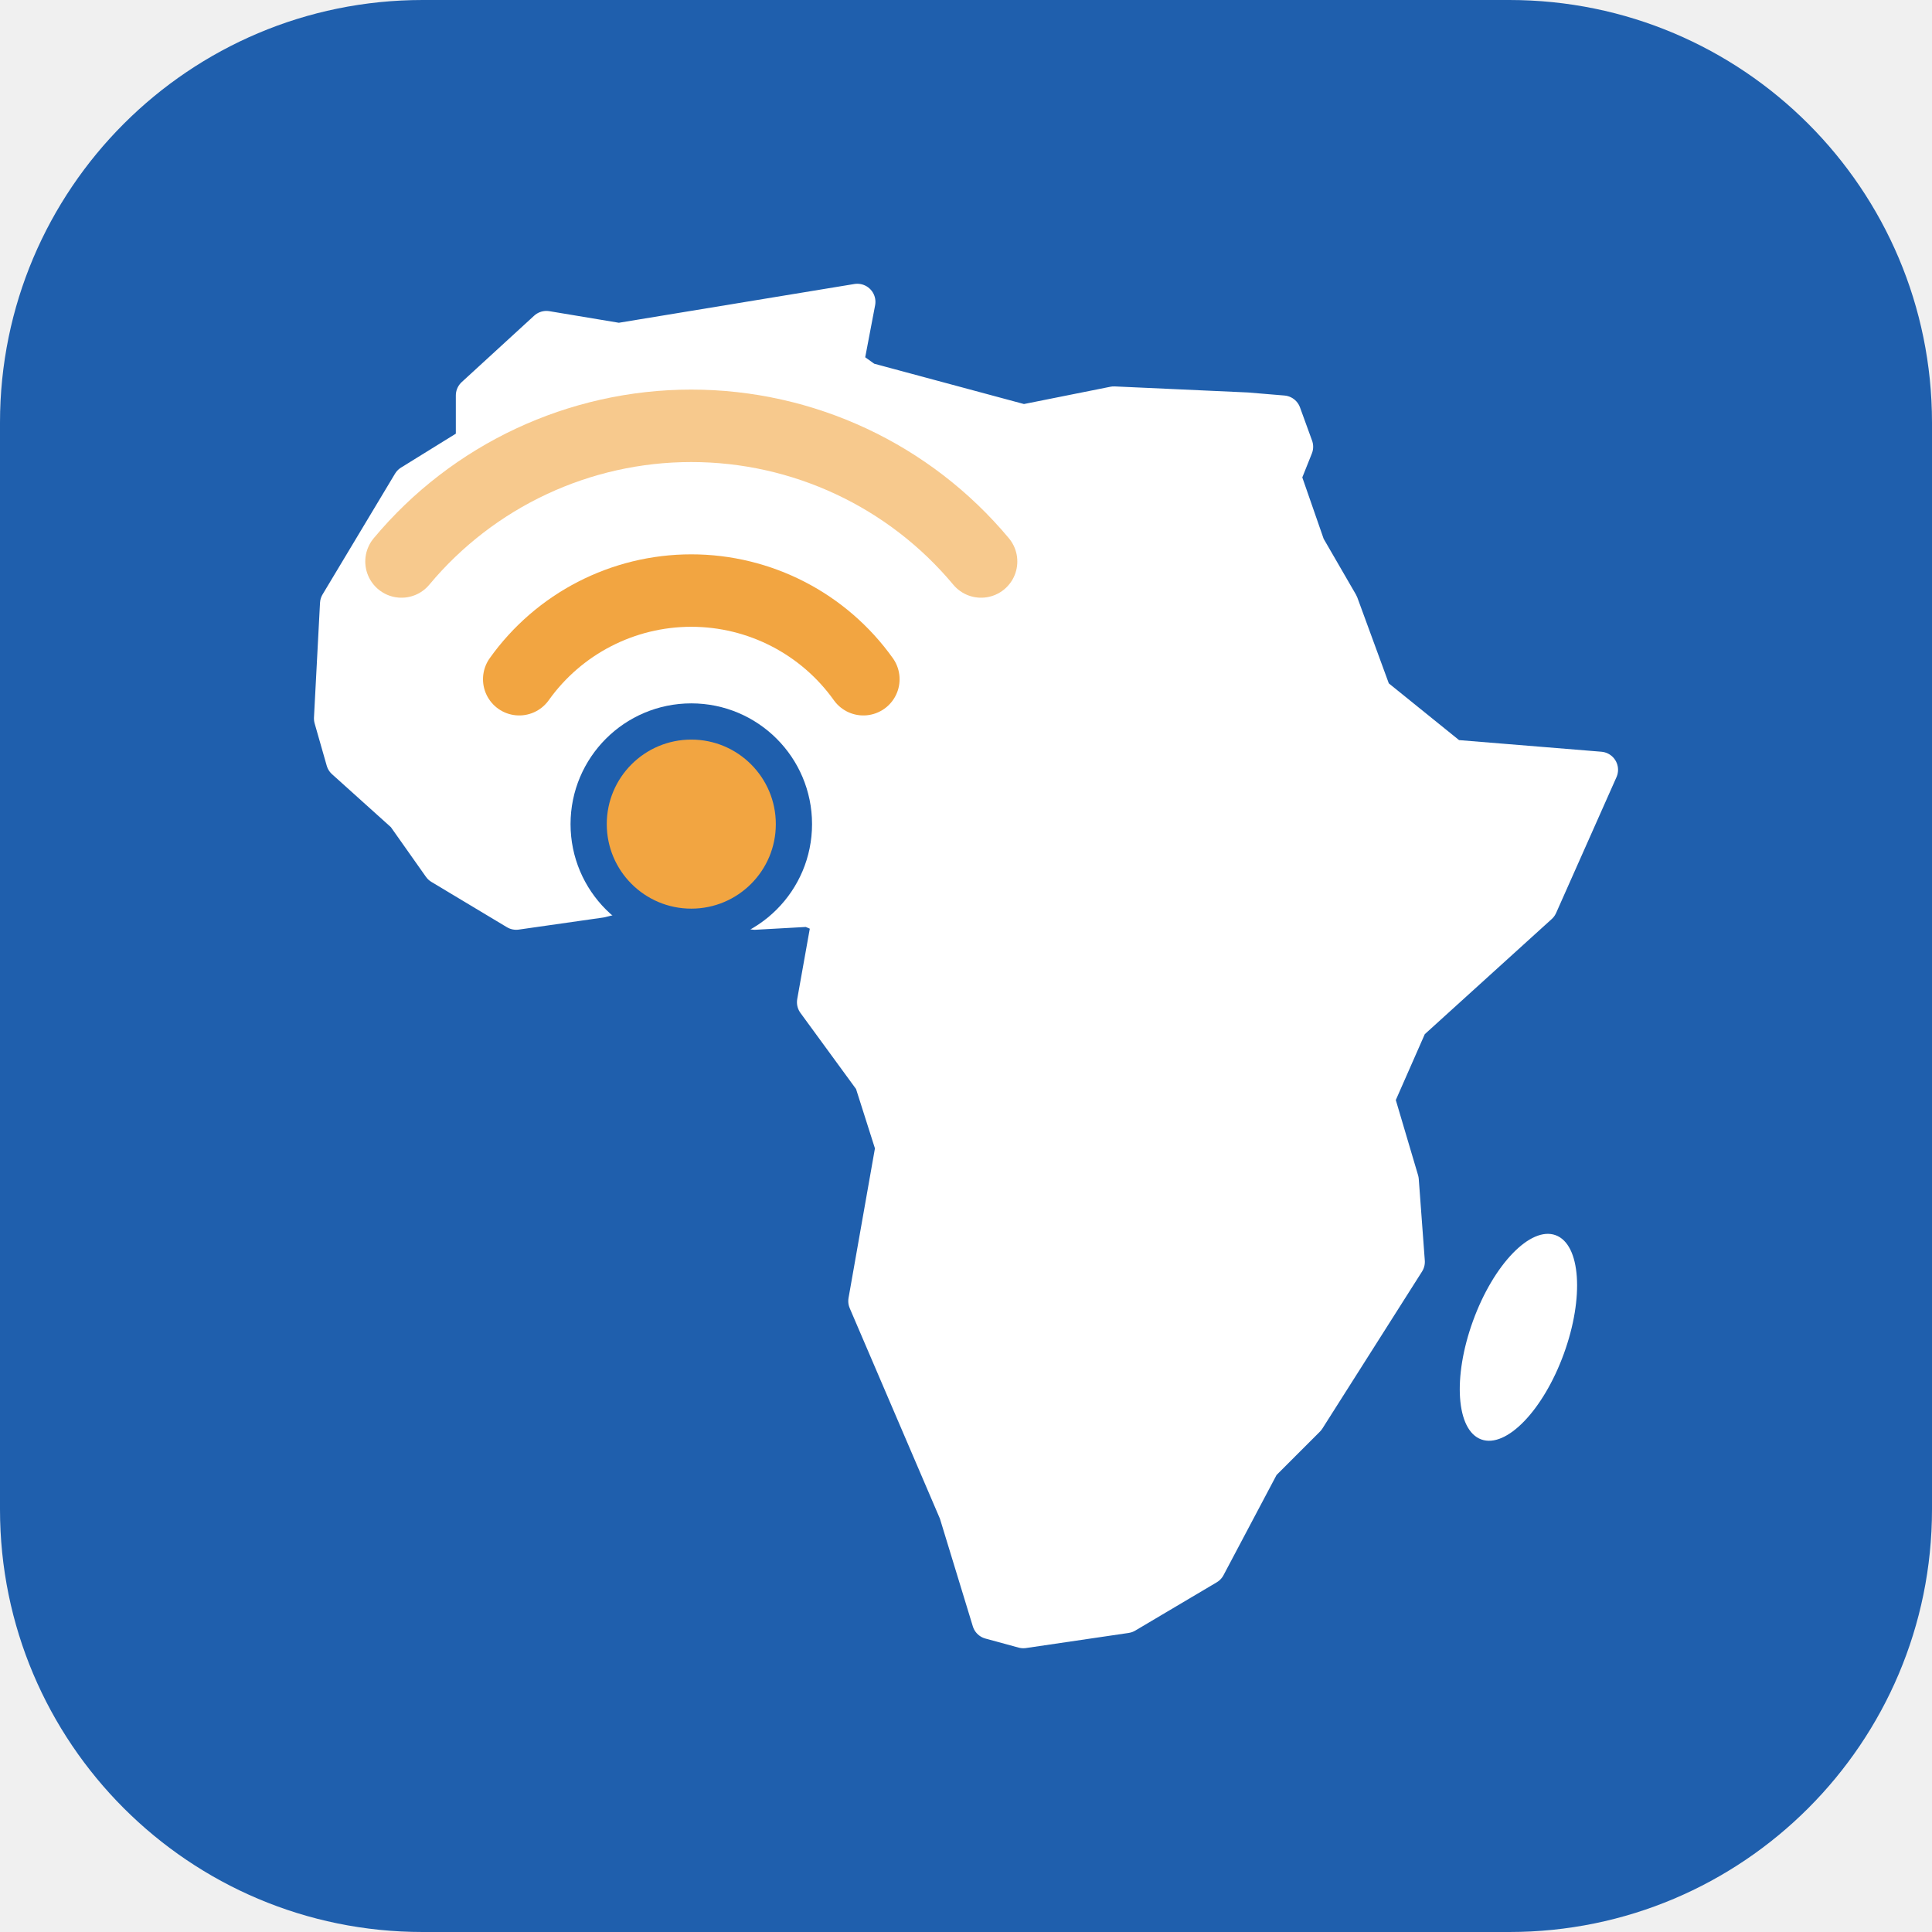
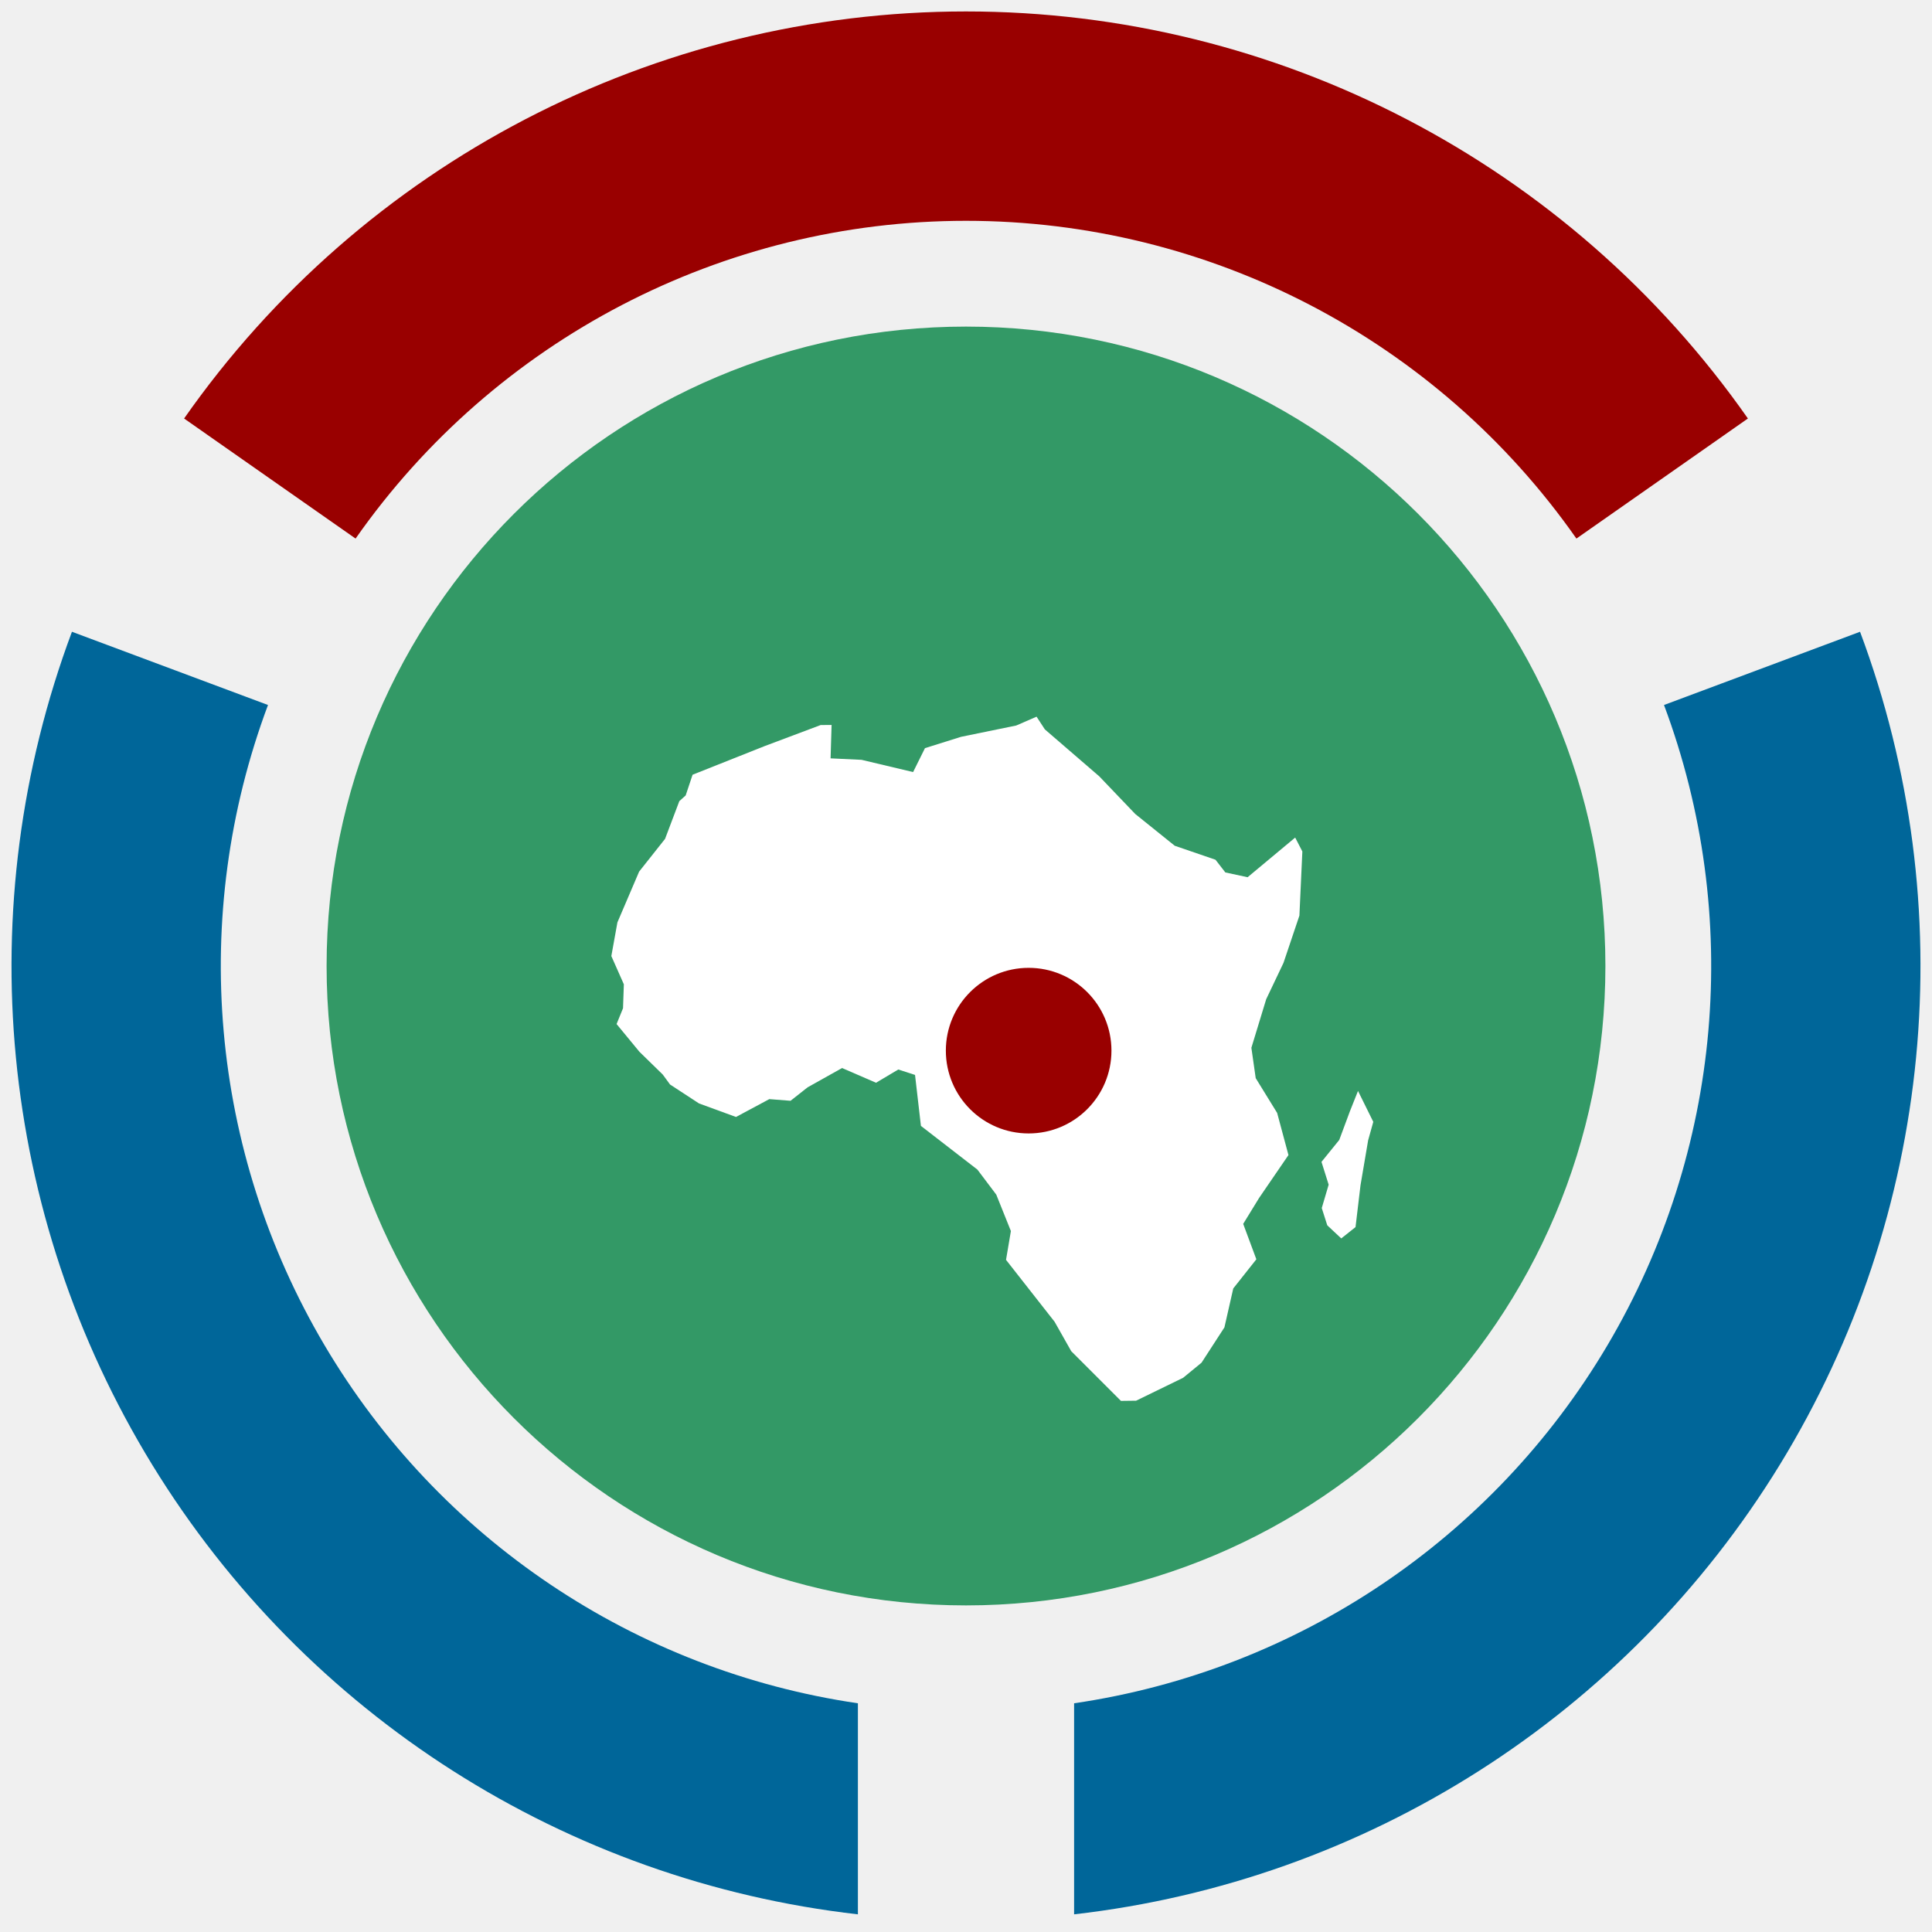
- <svg xmlns="http://www.w3.org/2000/svg" viewBox="0 0 64 64">
-   <rect width="64" height="64" rx="14" fill="#1F5FAD" />
-   <path d="M11.0 23.8 L11.2 20.0 L13.6 16.0 L15.7 14.7 L15.7 13.1 L18.1 10.9 L20.5 11.3 L28.4 10.0 L28.0 12.1 L28.7 12.6 L33.9 14.0 L36.9 13.4 L41.3 13.6 L42.5 13.7 L42.9 14.8 L42.5 15.8 L43.3 18.1 L44.4 20.0 L45.5 23.0 L48.1 25.1 L53.0 25.5 L51.0 30.0 L46.7 33.9 L45.6 36.4 L46.4 39.1 L46.6 41.8 L43.3 47.0 L41.8 48.5 L40.0 51.9 L37.3 53.5 L33.9 54.0 L32.8 53.7 L31.7 50.1 L28.7 43.1 L29.6 38.0 L28.9 35.8 L27.0 33.2 L27.5 30.4 L26.8 30.1 L25.0 30.2 L22.7 29.1 L19.9 29.8 L17.1 30.2 L14.6 28.7 L13.4 27.0 L11.4 25.2 Z" fill="#fff" stroke="#fff" stroke-width="1.2" stroke-linejoin="round" />
-   <ellipse cx="50.3" cy="44.3" rx="1.6" ry="3.6" transform="rotate(20 50.3 44.3)" fill="#fff" />
-   <g fill="none" stroke="#F2A541" stroke-width="2.4" stroke-linecap="round">
-     <path d="M17.2 22.5 A7 7 0 0 1 28.6 22.5" />
-     <path d="M13.3 18.6 A12.5 12.5 0 0 1 32.5 18.6" opacity=".6" />
+ <svg xmlns="http://www.w3.org/2000/svg" viewBox="0 0 210 210" width="210" height="210" role="img" aria-label="Wikiveille Afrique — favicon">
+   <g transform="translate(105.00 105.00) scale(1)">
+     <defs>
+       <clipPath id="gcf">
+         <circle cx="0" cy="0" r="69.5" />
+       </clipPath>
+     </defs>
+     <path fill="#990000" d="M-84.99 -59.51A103.75 103.75 0 0 1 84.99 -59.51L66.35 -46.46A81.0 81.0 0 0 0 -66.35 -46.46Z" />
+     <path fill="#006699" d="M97.18 -36.33A103.75 103.75 0 0 1 11.75 103.08L11.75 80.14A81.0 81.0 0 0 0 75.87 -28.37Z" />
+     <path fill="#006699" d="M-97.18 -36.33A103.75 103.75 0 0 0 -11.75 103.08L-11.75 80.14A81.0 81.0 0 0 1 -75.87 -28.37Z" />
+     <circle cx="0" cy="0" r="69.5" fill="#339966" />
+     <path d="M-29.72 -20.79L-21.92 -23.89L-15.80 -26.19L-14.61 -26.20L-14.72 -22.57L-11.35 -22.41L-5.75 -21.08L-4.46 -23.68L-0.54 -24.91L5.46 -26.14L7.67 -27.10L8.57 -25.72L14.48 -20.62L18.40 -16.52L22.69 -13.07L27.12 -11.55L28.19 -10.17L30.61 -9.65L35.78 -13.96L36.56 -12.45L36.24 -5.48L34.51 -0.34L32.63 3.61L31.02 8.89L31.49 12.19L33.82 15.97L35.05 20.55L31.86 25.21L30.13 28.03L31.56 31.88L29.05 35.05L28.09 39.28L25.60 43.12L23.60 44.76L18.49 47.25L16.84 47.27L11.44 41.87L9.63 38.67L4.35 31.94L4.88 28.81L3.29 24.85L1.24 22.13L-4.90 17.38L-5.54 11.84L-7.36 11.25L-9.78 12.69L-13.47 11.09L-17.22 13.19L-19.07 14.65L-21.38 14.47L-25.00 16.41L-29.02 14.94L-32.17 12.88L-32.96 11.80L-35.50 9.32L-37.98 6.31L-37.28 4.59L-37.19 1.99L-38.55 -1.08L-37.89 -4.74L-35.53 -10.26L-32.71 -13.82L-31.16 -17.92L-30.47 -18.54ZM42.61 13.58L44.27 16.94L43.71 18.95L42.88 23.84L42.34 28.38L40.79 29.61L39.27 28.19L38.67 26.31L39.42 23.77L38.64 21.29L40.57 18.91L41.73 15.79Z" fill="#FFFFFF" stroke="#339966" stroke-width="0" stroke-linejoin="round" paint-order="stroke" />
+     <circle cx="6.81" cy="9.20" r="9" fill="#990000" />
  </g>
-   <circle cx="22.9" cy="27.3" r="3.4" fill="#F2A541" stroke="#1F5FAD" stroke-width="1.2" />
</svg>
